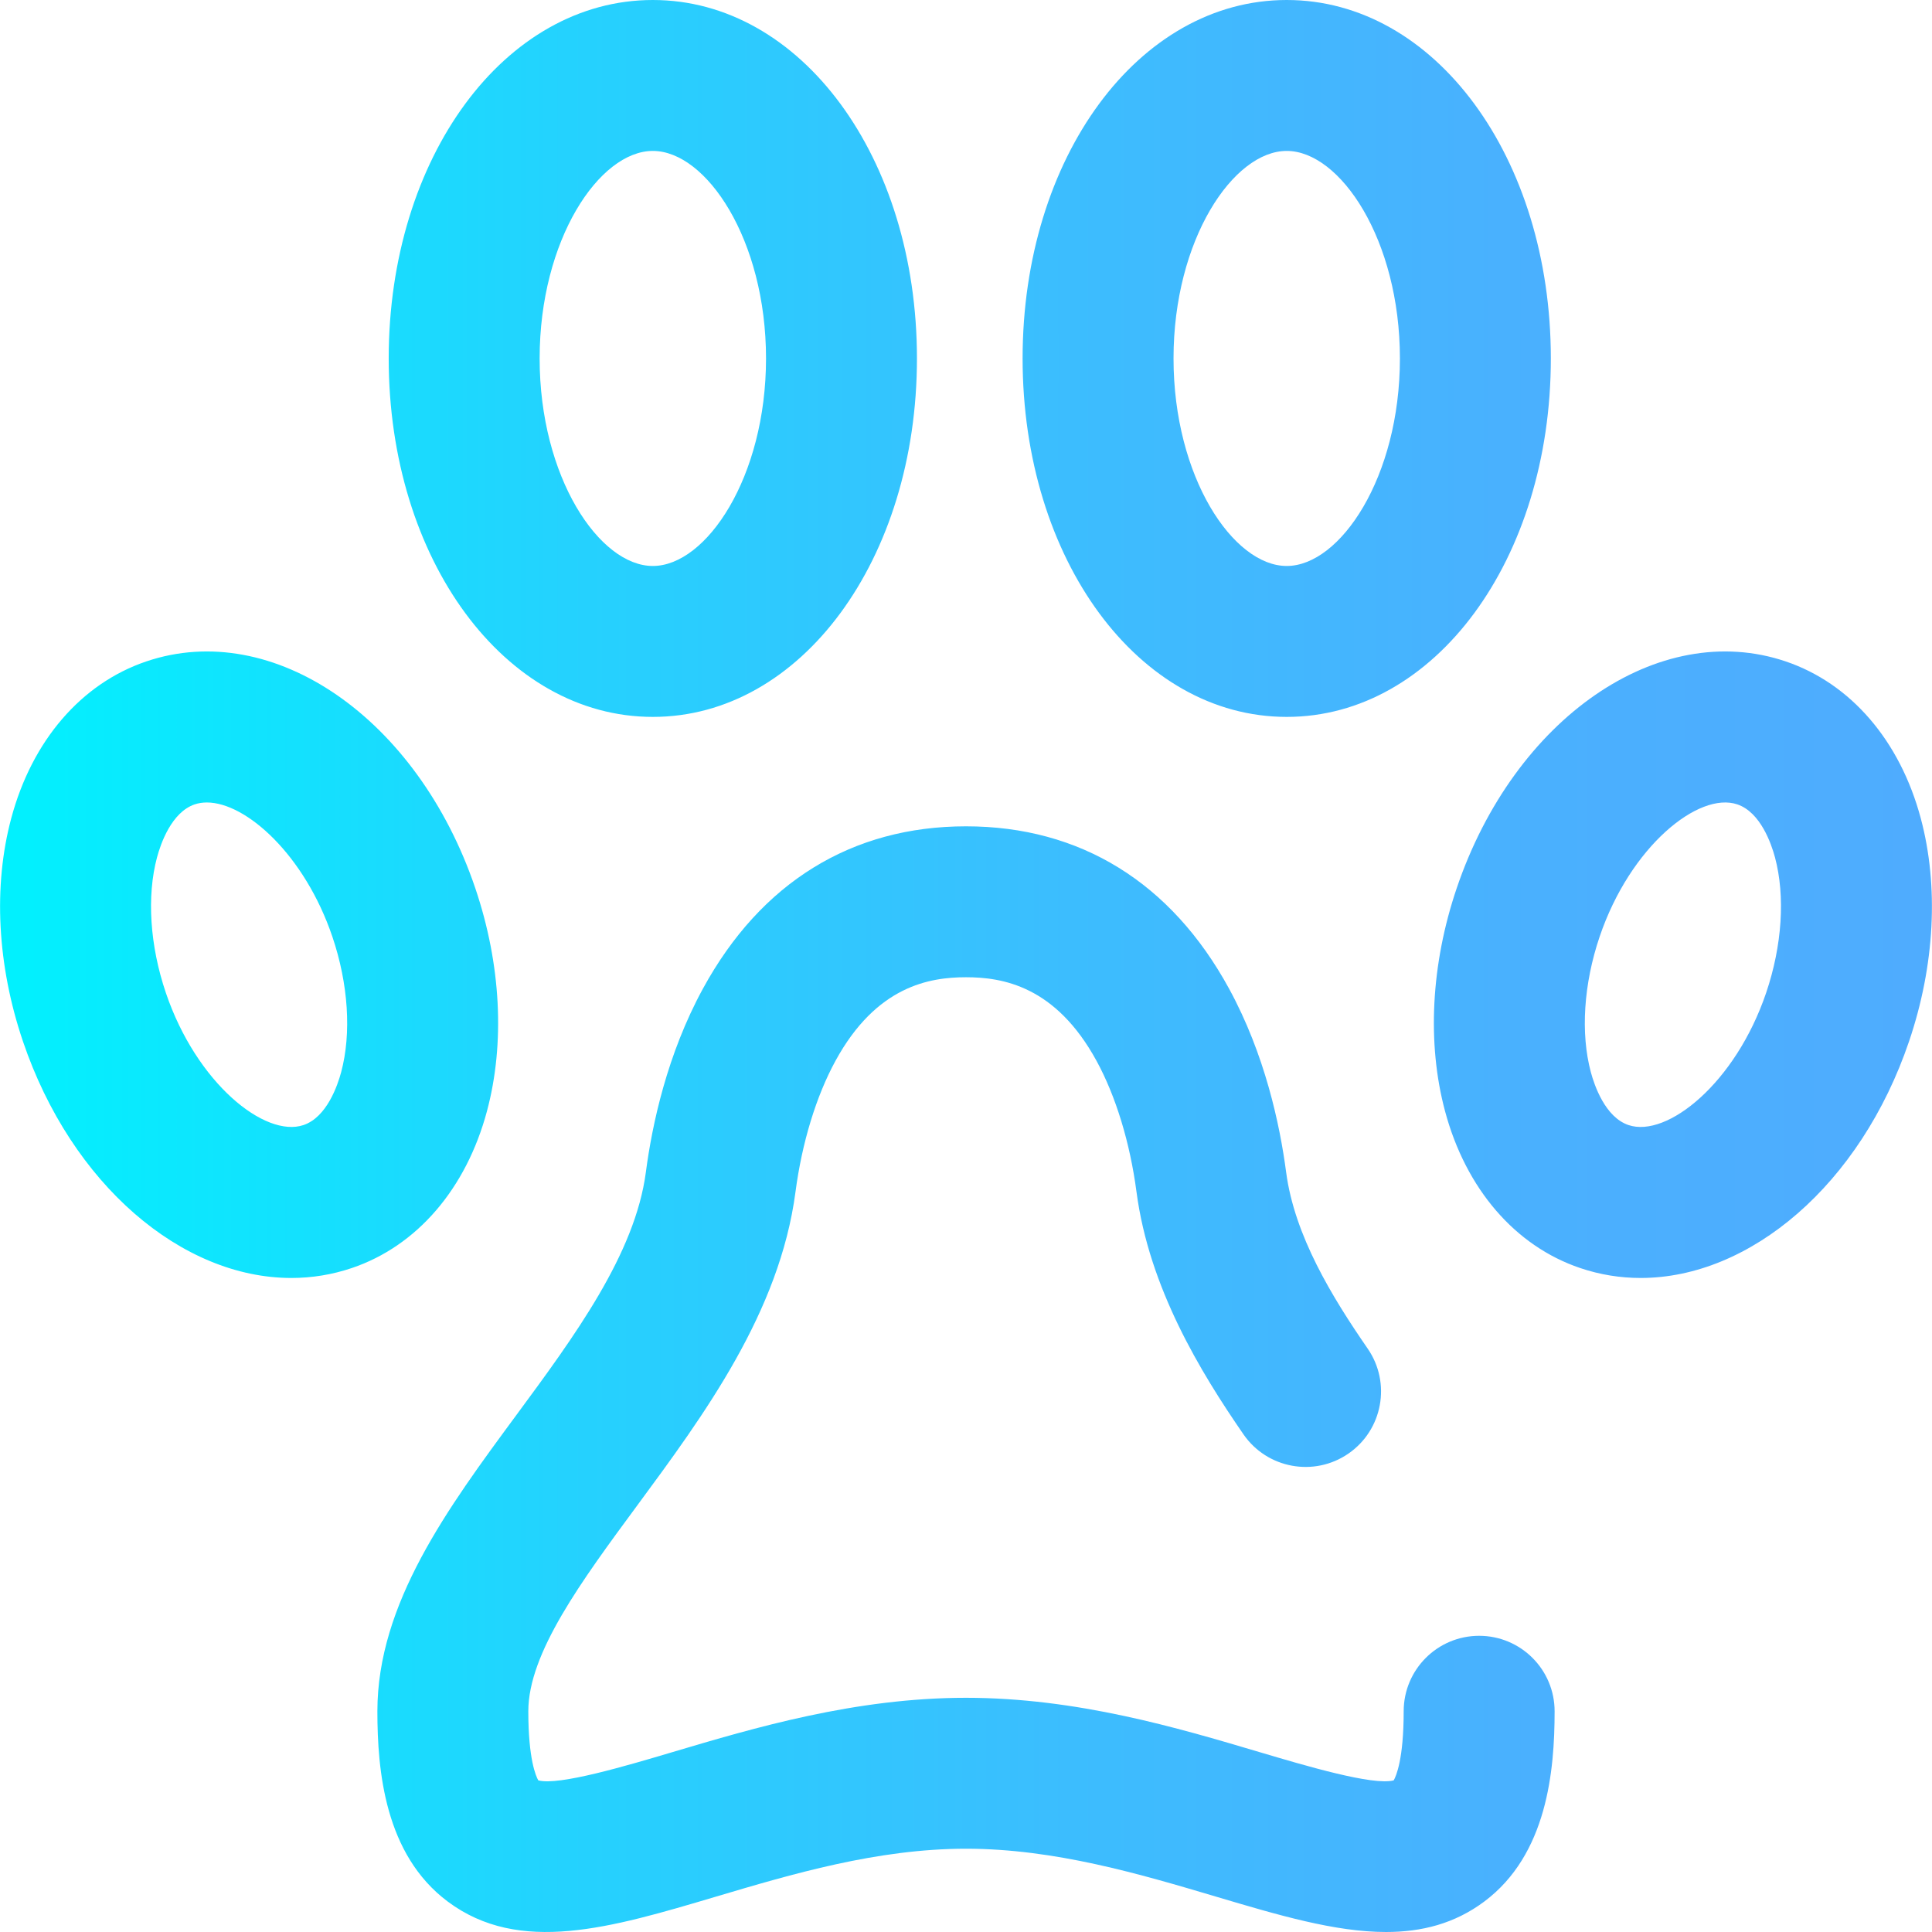
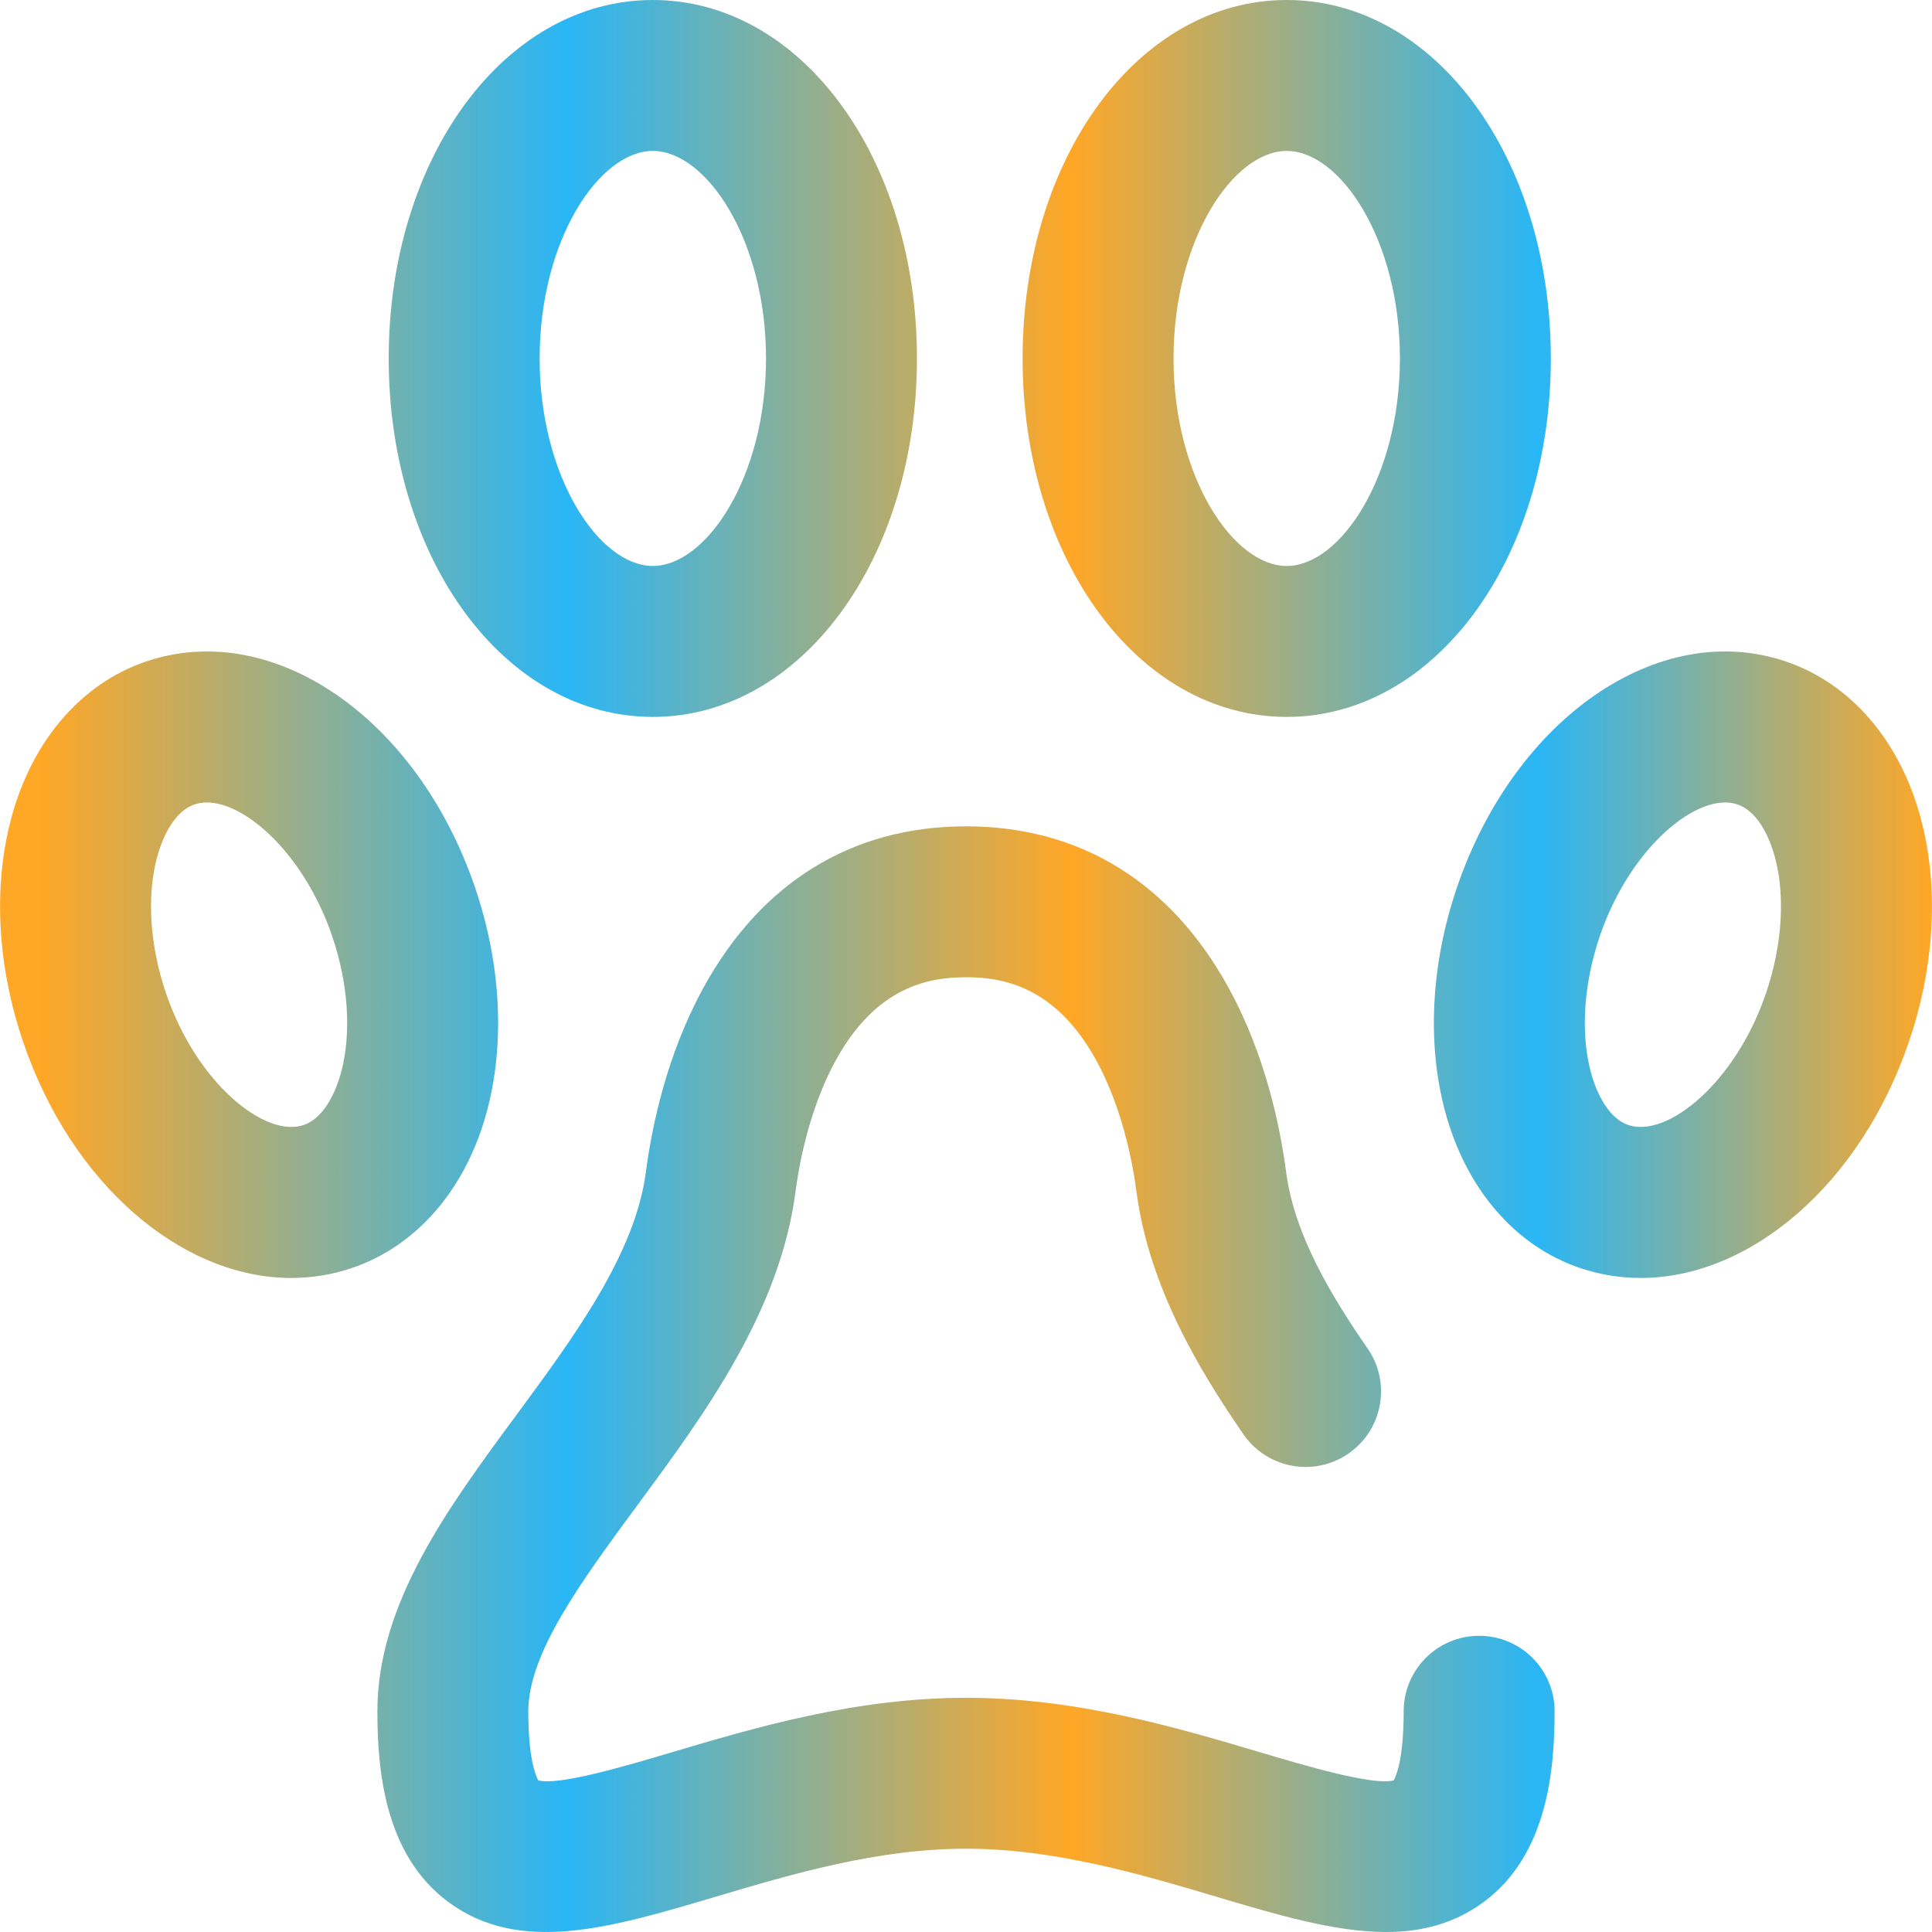
<svg xmlns="http://www.w3.org/2000/svg" id="Layer_1" enable-background="new 0 0 512.038 512.038" height="512" viewBox="0 0 512.038 512.038" width="512">
  <linearGradient id="SVGID_1_" gradientUnits="userSpaceOnUse" x1=".02" x2="512.018" y1="256.019" y2="256.019">
-     <stop offset="0" stop-color="#00f2fe" />
-     <stop offset=".021" stop-color="#03effe" />
-     <stop offset=".293" stop-color="#24d2fe" />
-     <stop offset=".554" stop-color="#3cbdfe" />
-     <stop offset=".796" stop-color="#4ab0fe" />
-     <stop offset="1" stop-color="#4facfe" />
+     <stop offset="0" stop-color="#ffa726" />
+     <stop offset=".021" stop-color="#ffa726" />
+     <stop offset=".293" stop-color="#29b6f6" />
+     <stop offset=".554" stop-color="#ffa726" />
+     <stop offset=".796" stop-color="#29b6f6" />
+     <stop offset="1" stop-color="#ffa726" />
  </linearGradient>
  <path d="m367.33 512.038c-13.508 0-28.596-4.484-45.001-9.36-20.05-5.958-42.774-12.712-66.31-12.712s-46.26 6.754-66.31 12.712c-27.926 8.299-52.044 15.466-71.029 1.304-16.727-12.479-18.661-34.766-18.661-50.444 0-28.556 18.67-53.873 36.725-78.357 15.521-21.047 31.57-42.812 34.43-64.528 1.656-12.574 5.625-31.219 15.127-48.635 15.355-28.143 39.463-43.018 69.718-43.018s54.363 14.875 69.717 43.018c9.503 17.417 13.472 36.061 15.127 48.635 2.216 16.824 12.169 33.083 21.614 46.768 6.273 9.091 3.99 21.547-5.101 27.821s-21.546 3.989-27.821-5.101c-11.442-16.581-25.005-38.87-28.35-64.265-1.713-13.007-5.472-25.331-10.583-34.699-10.844-19.878-24.942-22.177-34.603-22.177s-23.759 2.299-34.604 22.176c-5.112 9.369-8.87 21.692-10.584 34.699-4.205 31.937-24.228 59.09-41.895 83.046-14.871 20.167-28.918 39.215-28.918 54.617 0 12.666 2.003 17.189 2.643 18.311 5.4 1.482 23.54-3.913 35.652-7.513 21.542-6.402 48.352-14.37 77.705-14.37s56.163 7.968 77.705 14.37c12.111 3.599 30.252 8.988 35.652 7.513.64-1.122 2.643-5.645 2.643-18.311 0-11.046 8.954-20 20-20s20 8.954 20 20c0 15.678-1.935 37.965-18.661 50.444-7.831 5.842-16.541 8.056-26.027 8.056zm43.689-417.038c0-53.271-30.748-95-70-95s-70 41.729-70 95 30.748 95 70 95 70-41.729 70-95zm-40 0c0 31.479-15.838 55-30 55s-30-23.521-30-55 15.838-55 30-55 30 23.521 30 55zm-128 0c0-53.271-30.748-95-70-95s-70 41.729-70 95 30.748 95 70 95 70-41.729 70-95zm-40 0c0 31.479-15.838 55-30 55s-30-23.521-30-55 15.838-55 30-55 30 23.521 30 55zm302.945 180.97c6.818-20.113 7.917-41.103 3.095-59.104-5.516-20.589-18.565-35.742-35.803-41.573-33.61-11.372-71.904 15.026-87.182 60.094-6.818 20.113-7.917 41.104-3.095 59.104 5.516 20.589 18.565 35.742 35.803 41.573 5.268 1.782 10.65 2.636 16.042 2.636 29.006 0 58.257-24.727 71.14-62.73zm-82.007-27.741c8.115-23.941 26.27-38.501 36.481-35.045 6.177 2.09 9.04 10.51 9.983 14.034 2.758 10.297 1.905 23.386-2.341 35.911-8.116 23.942-26.277 38.5-36.481 35.045-6.177-2.09-9.04-10.51-9.983-14.034-2.758-10.297-1.905-23.387 2.341-35.911zm-330.701 87.835c17.237-5.831 30.287-20.984 35.803-41.573 4.822-18 3.723-38.991-3.095-59.104-15.278-45.067-53.57-71.462-87.182-60.094-17.237 5.831-30.287 20.984-35.803 41.573-4.822 18-3.723 38.99 3.095 59.104 12.884 38.006 42.132 62.73 71.14 62.73 5.389 0 10.776-.855 16.042-2.636zm-5.175-87.835c4.246 12.525 5.099 25.614 2.341 35.911-.944 3.523-3.806 11.944-9.983 14.034-10.207 3.449-28.366-11.104-36.481-35.045-4.246-12.525-5.099-25.614-2.341-35.911.944-3.523 3.806-11.944 9.983-14.034 1.002-.339 2.08-.504 3.219-.504 10.455-.001 25.943 13.959 33.262 35.549z" fill="url(#SVGID_1_)" />
</svg>
